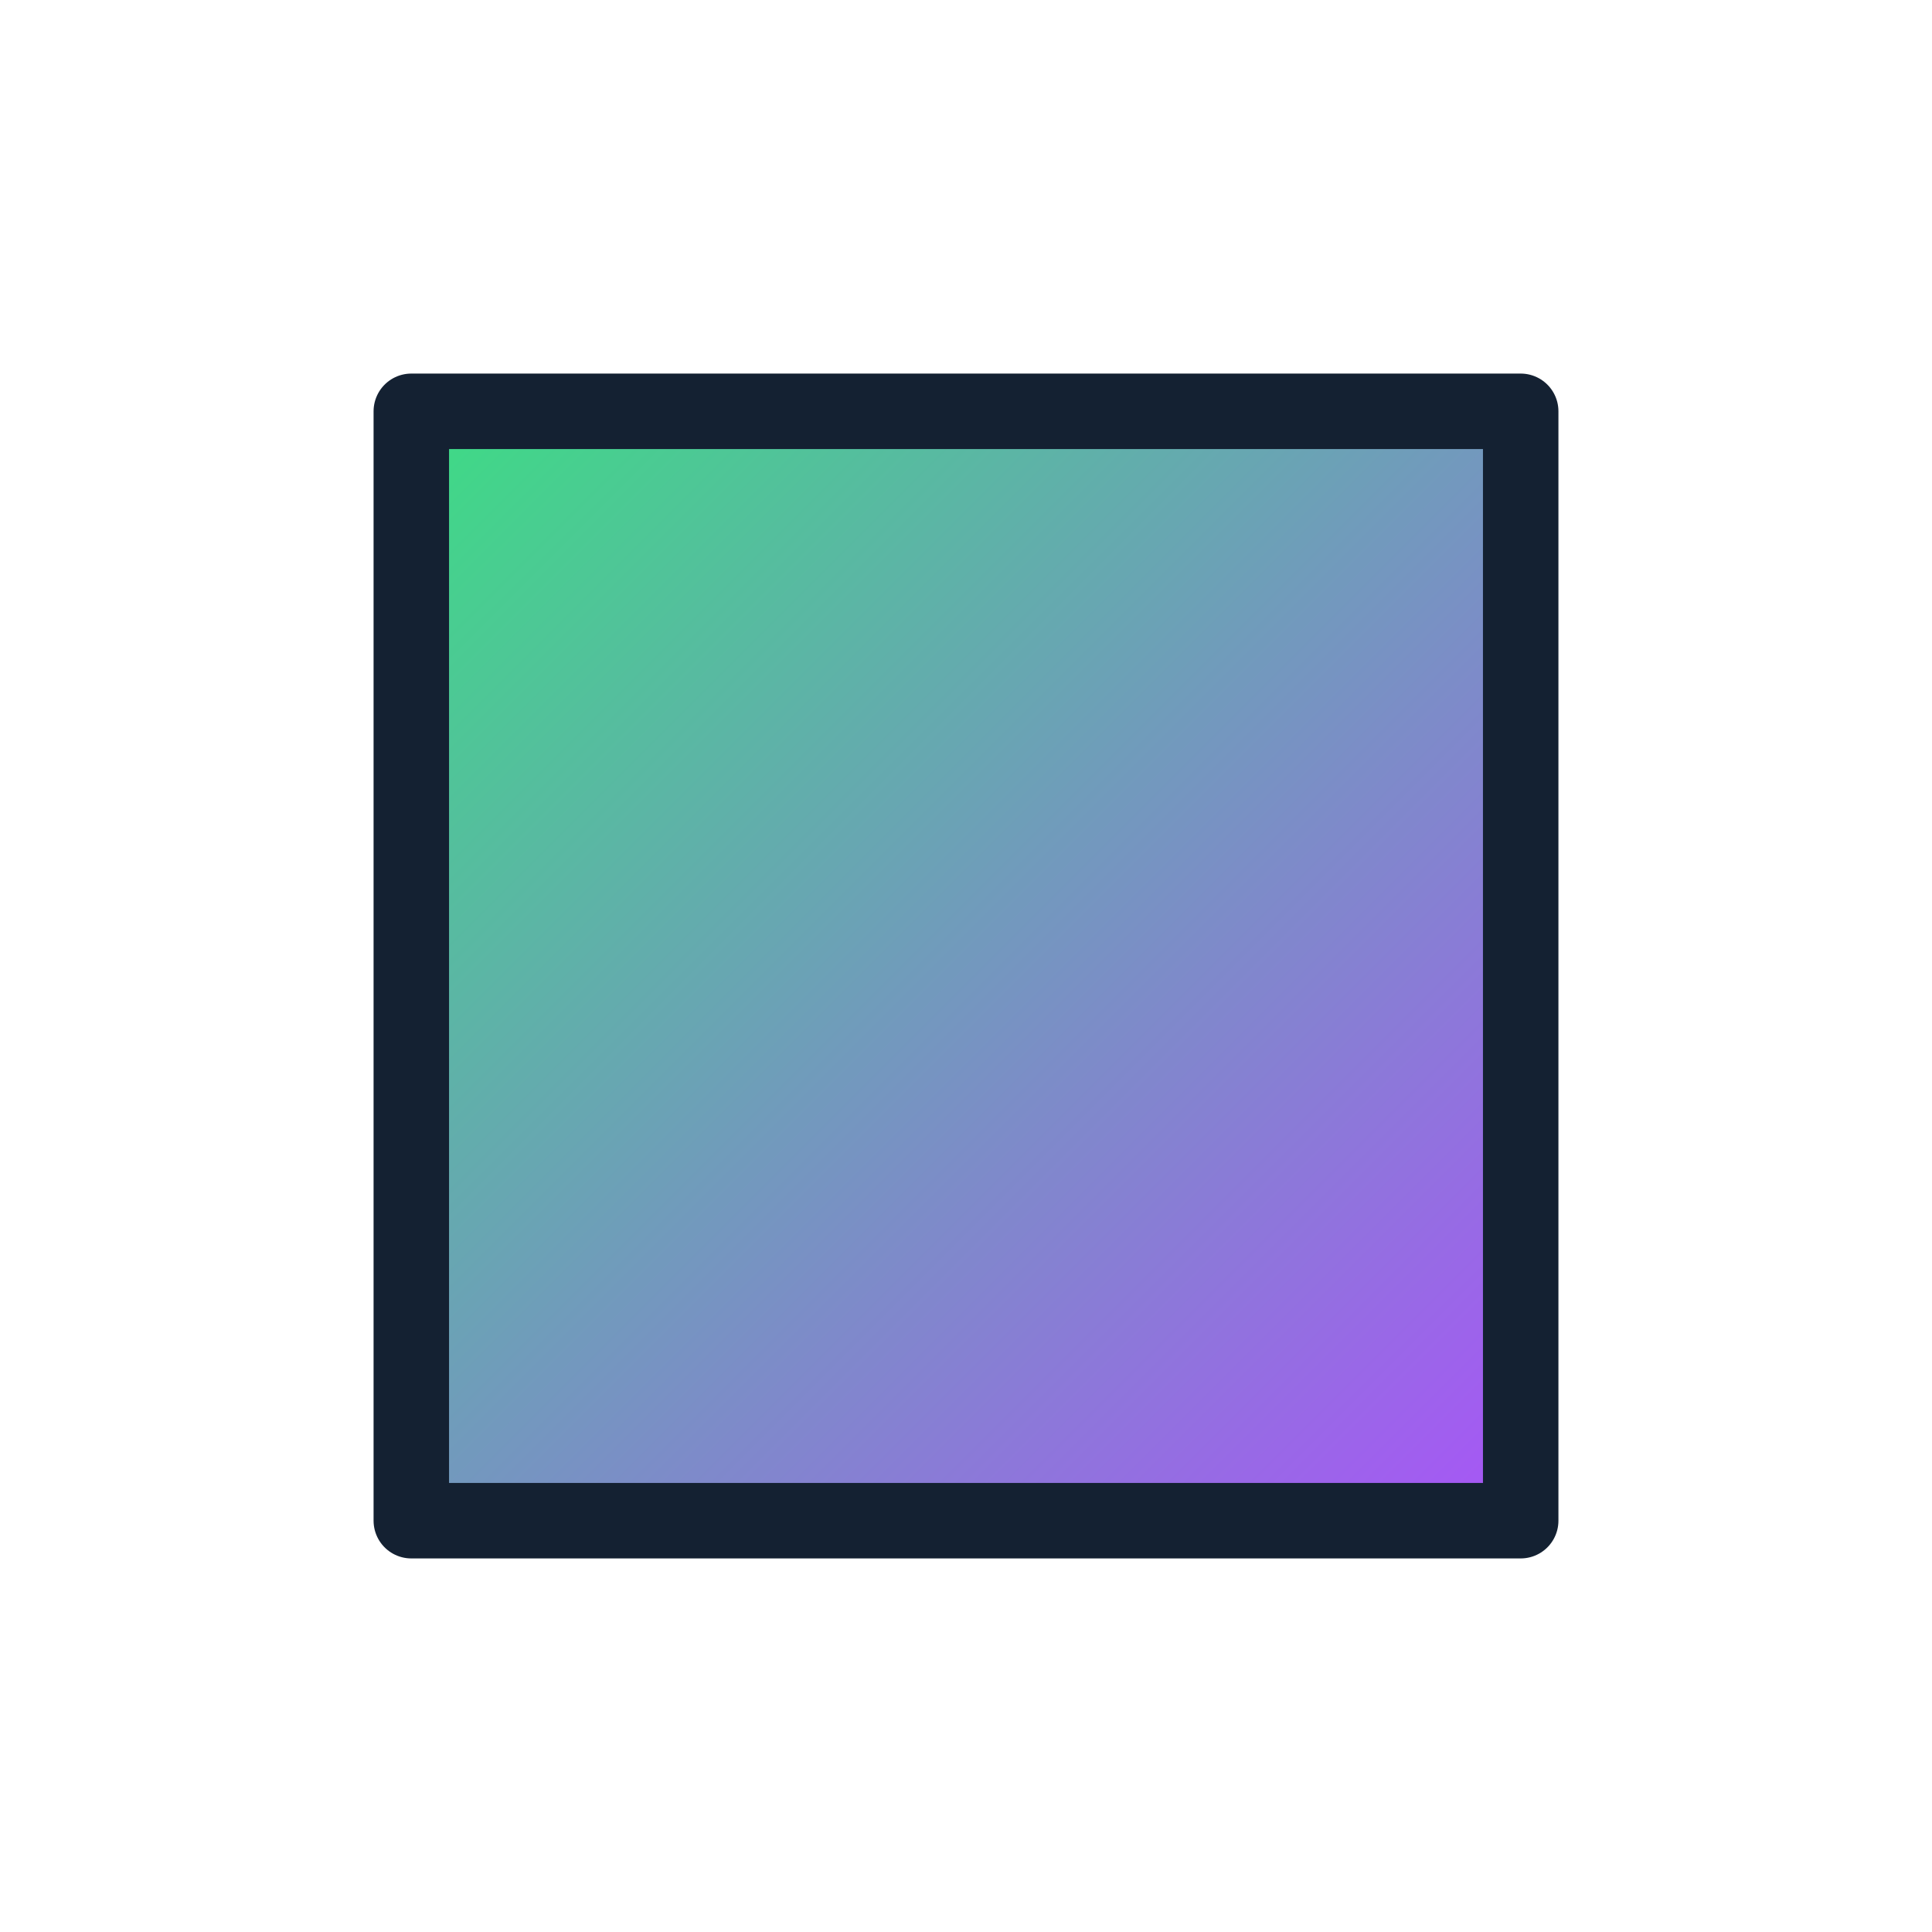
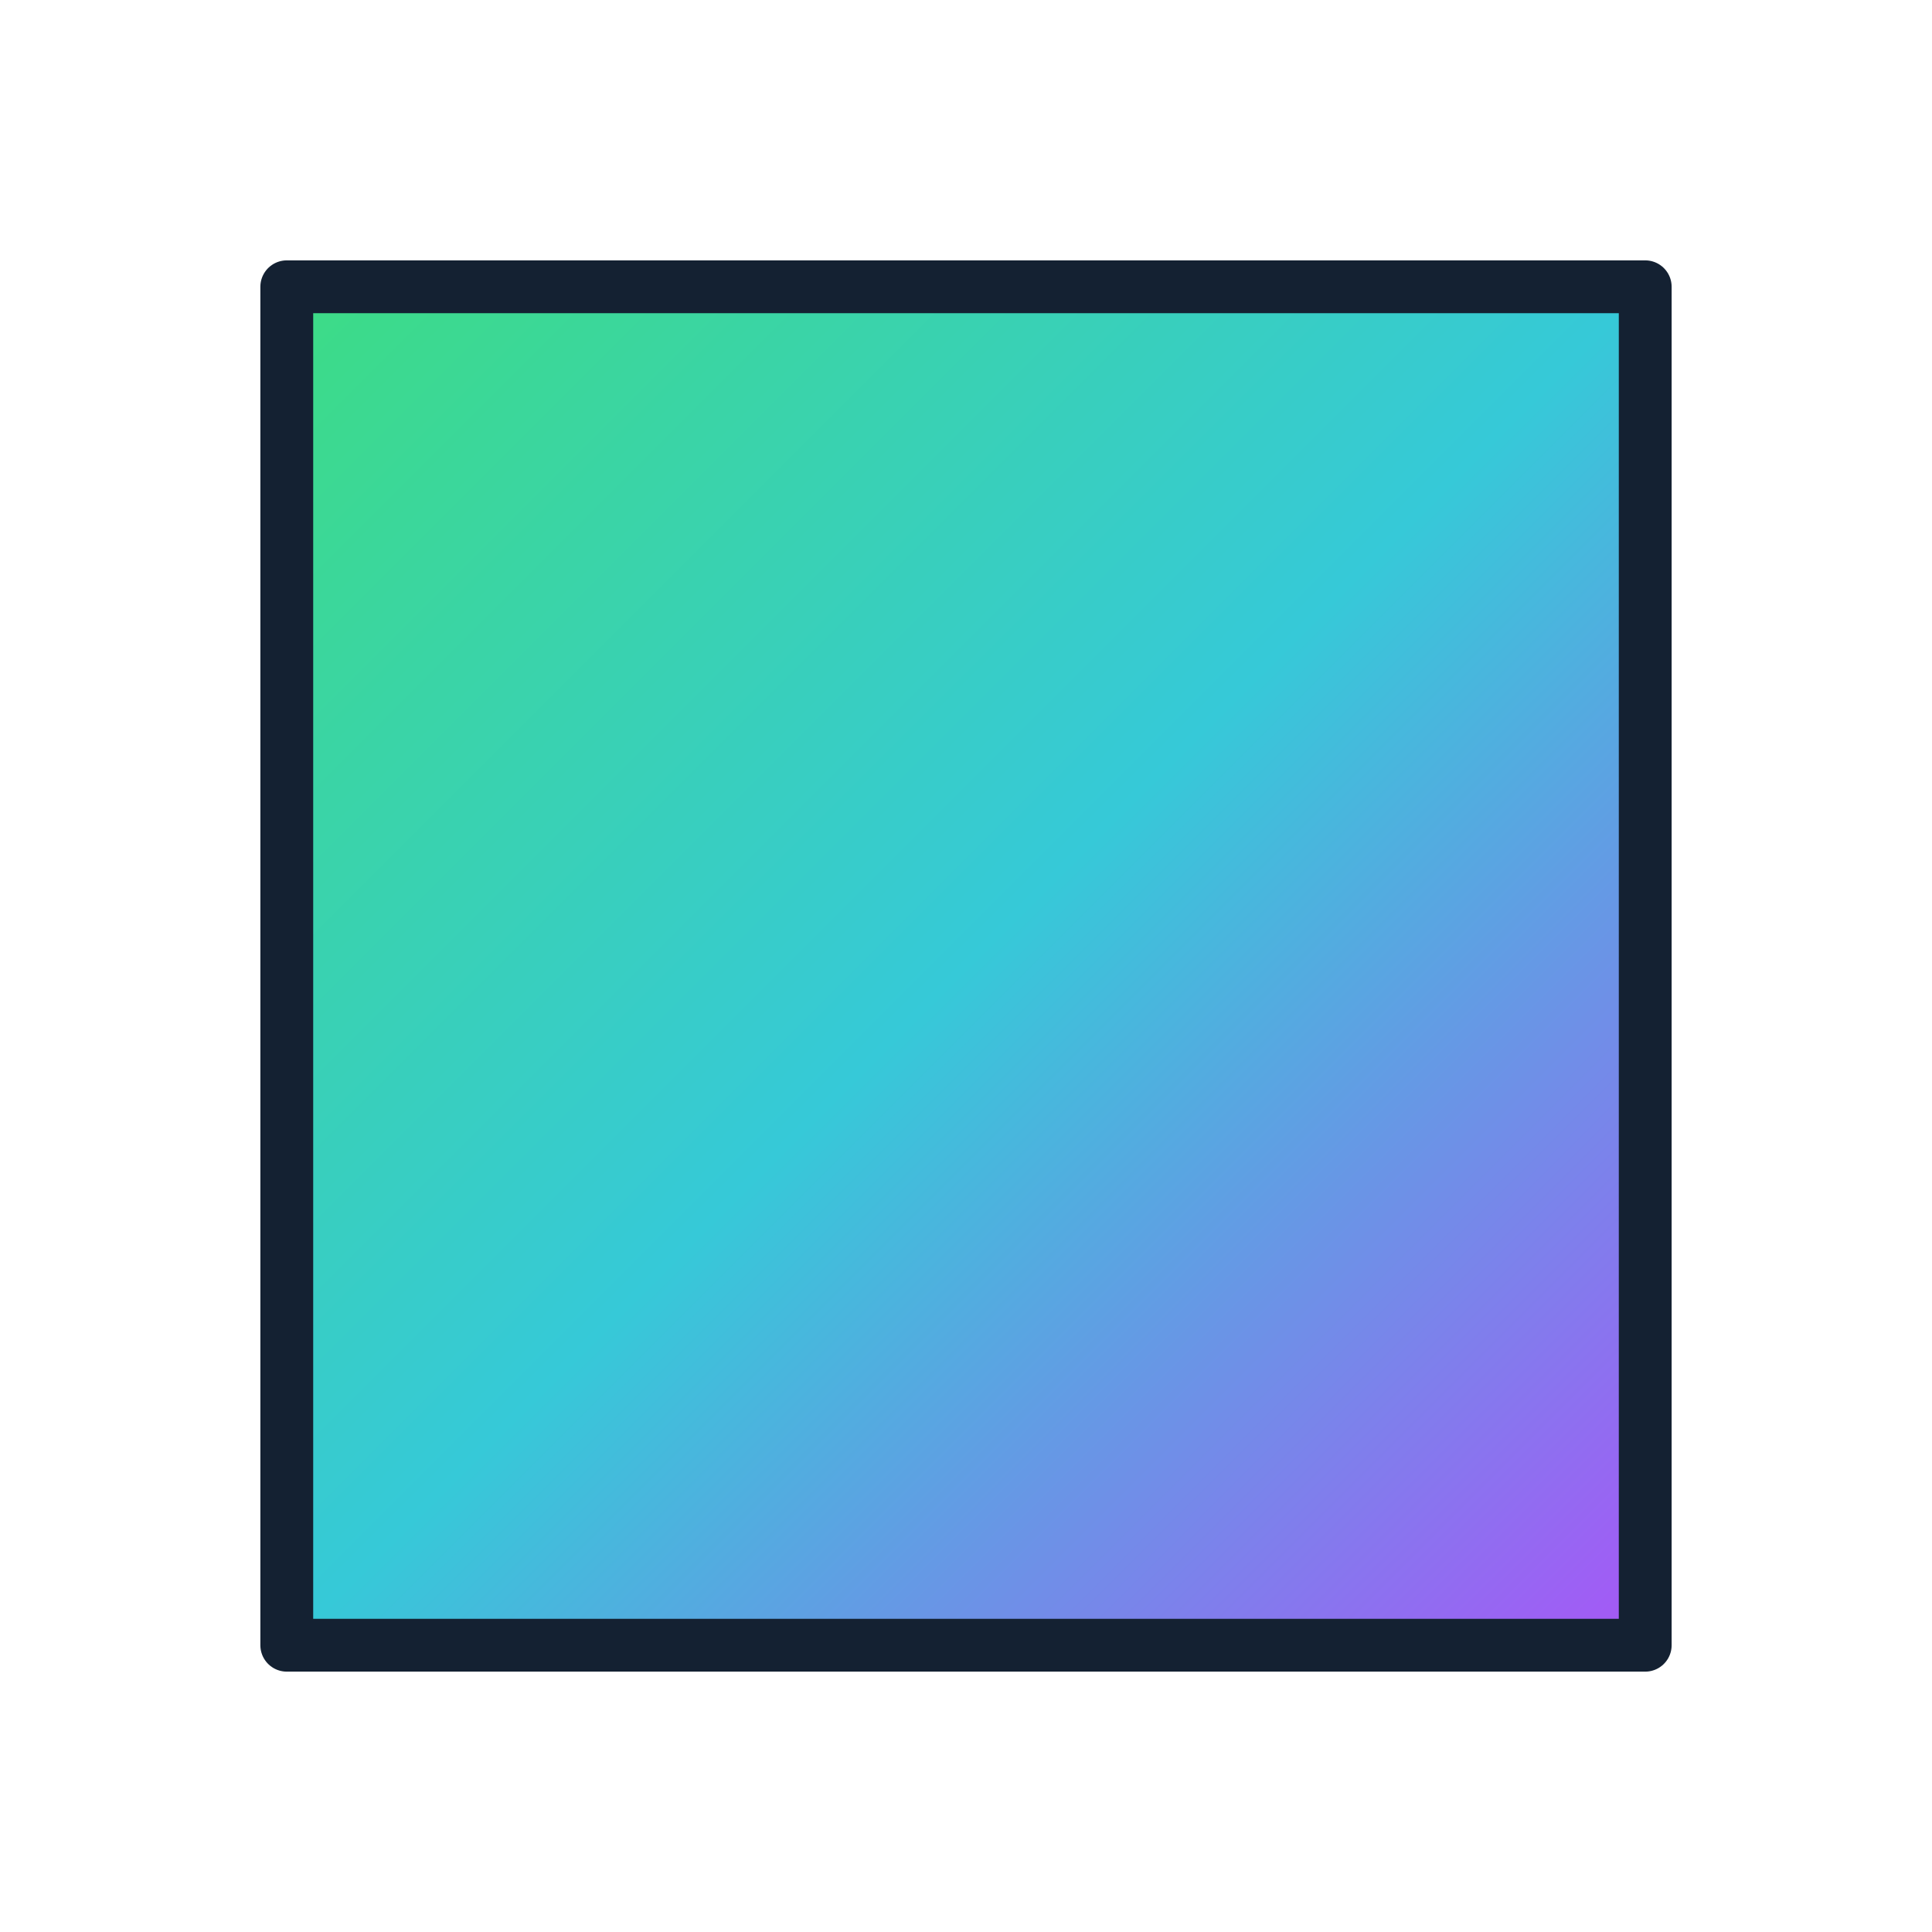
- <svg xmlns="http://www.w3.org/2000/svg" width="512" height="512" viewBox="0 0 512 512" role="img" aria-label="Carre">
+ <svg xmlns="http://www.w3.org/2000/svg" width="512" height="512" viewBox="0 0 512 512" role="img" aria-labelledby="nxf01-carre-t">
  <defs>
-     <linearGradient id="spectrum" x1="0" x2="1" y1="0" y2="1">
-       <stop stop-color="#3DDC84" />
+     <linearGradient id="spectrum" x1="0" y1="0" x2="1" y2="1">
+       <stop offset="0" stop-color="#3DDC84" />
+       <stop offset="0.5" stop-color="#36C9D8" />
      <stop offset="1" stop-color="#A855F7" />
    </linearGradient>
  </defs>
  <g stroke-linecap="round" stroke-linejoin="round">
-     <rect x="109" y="109" width="294" height="294" rx="0" fill="url(#spectrum)" stroke="#142132" stroke-width="20" />
+     <rect x="76" y="76" width="360" height="360" rx="0" fill="url(#spectrum)" stroke="#142132" stroke-width="14" />
  </g>
</svg>
